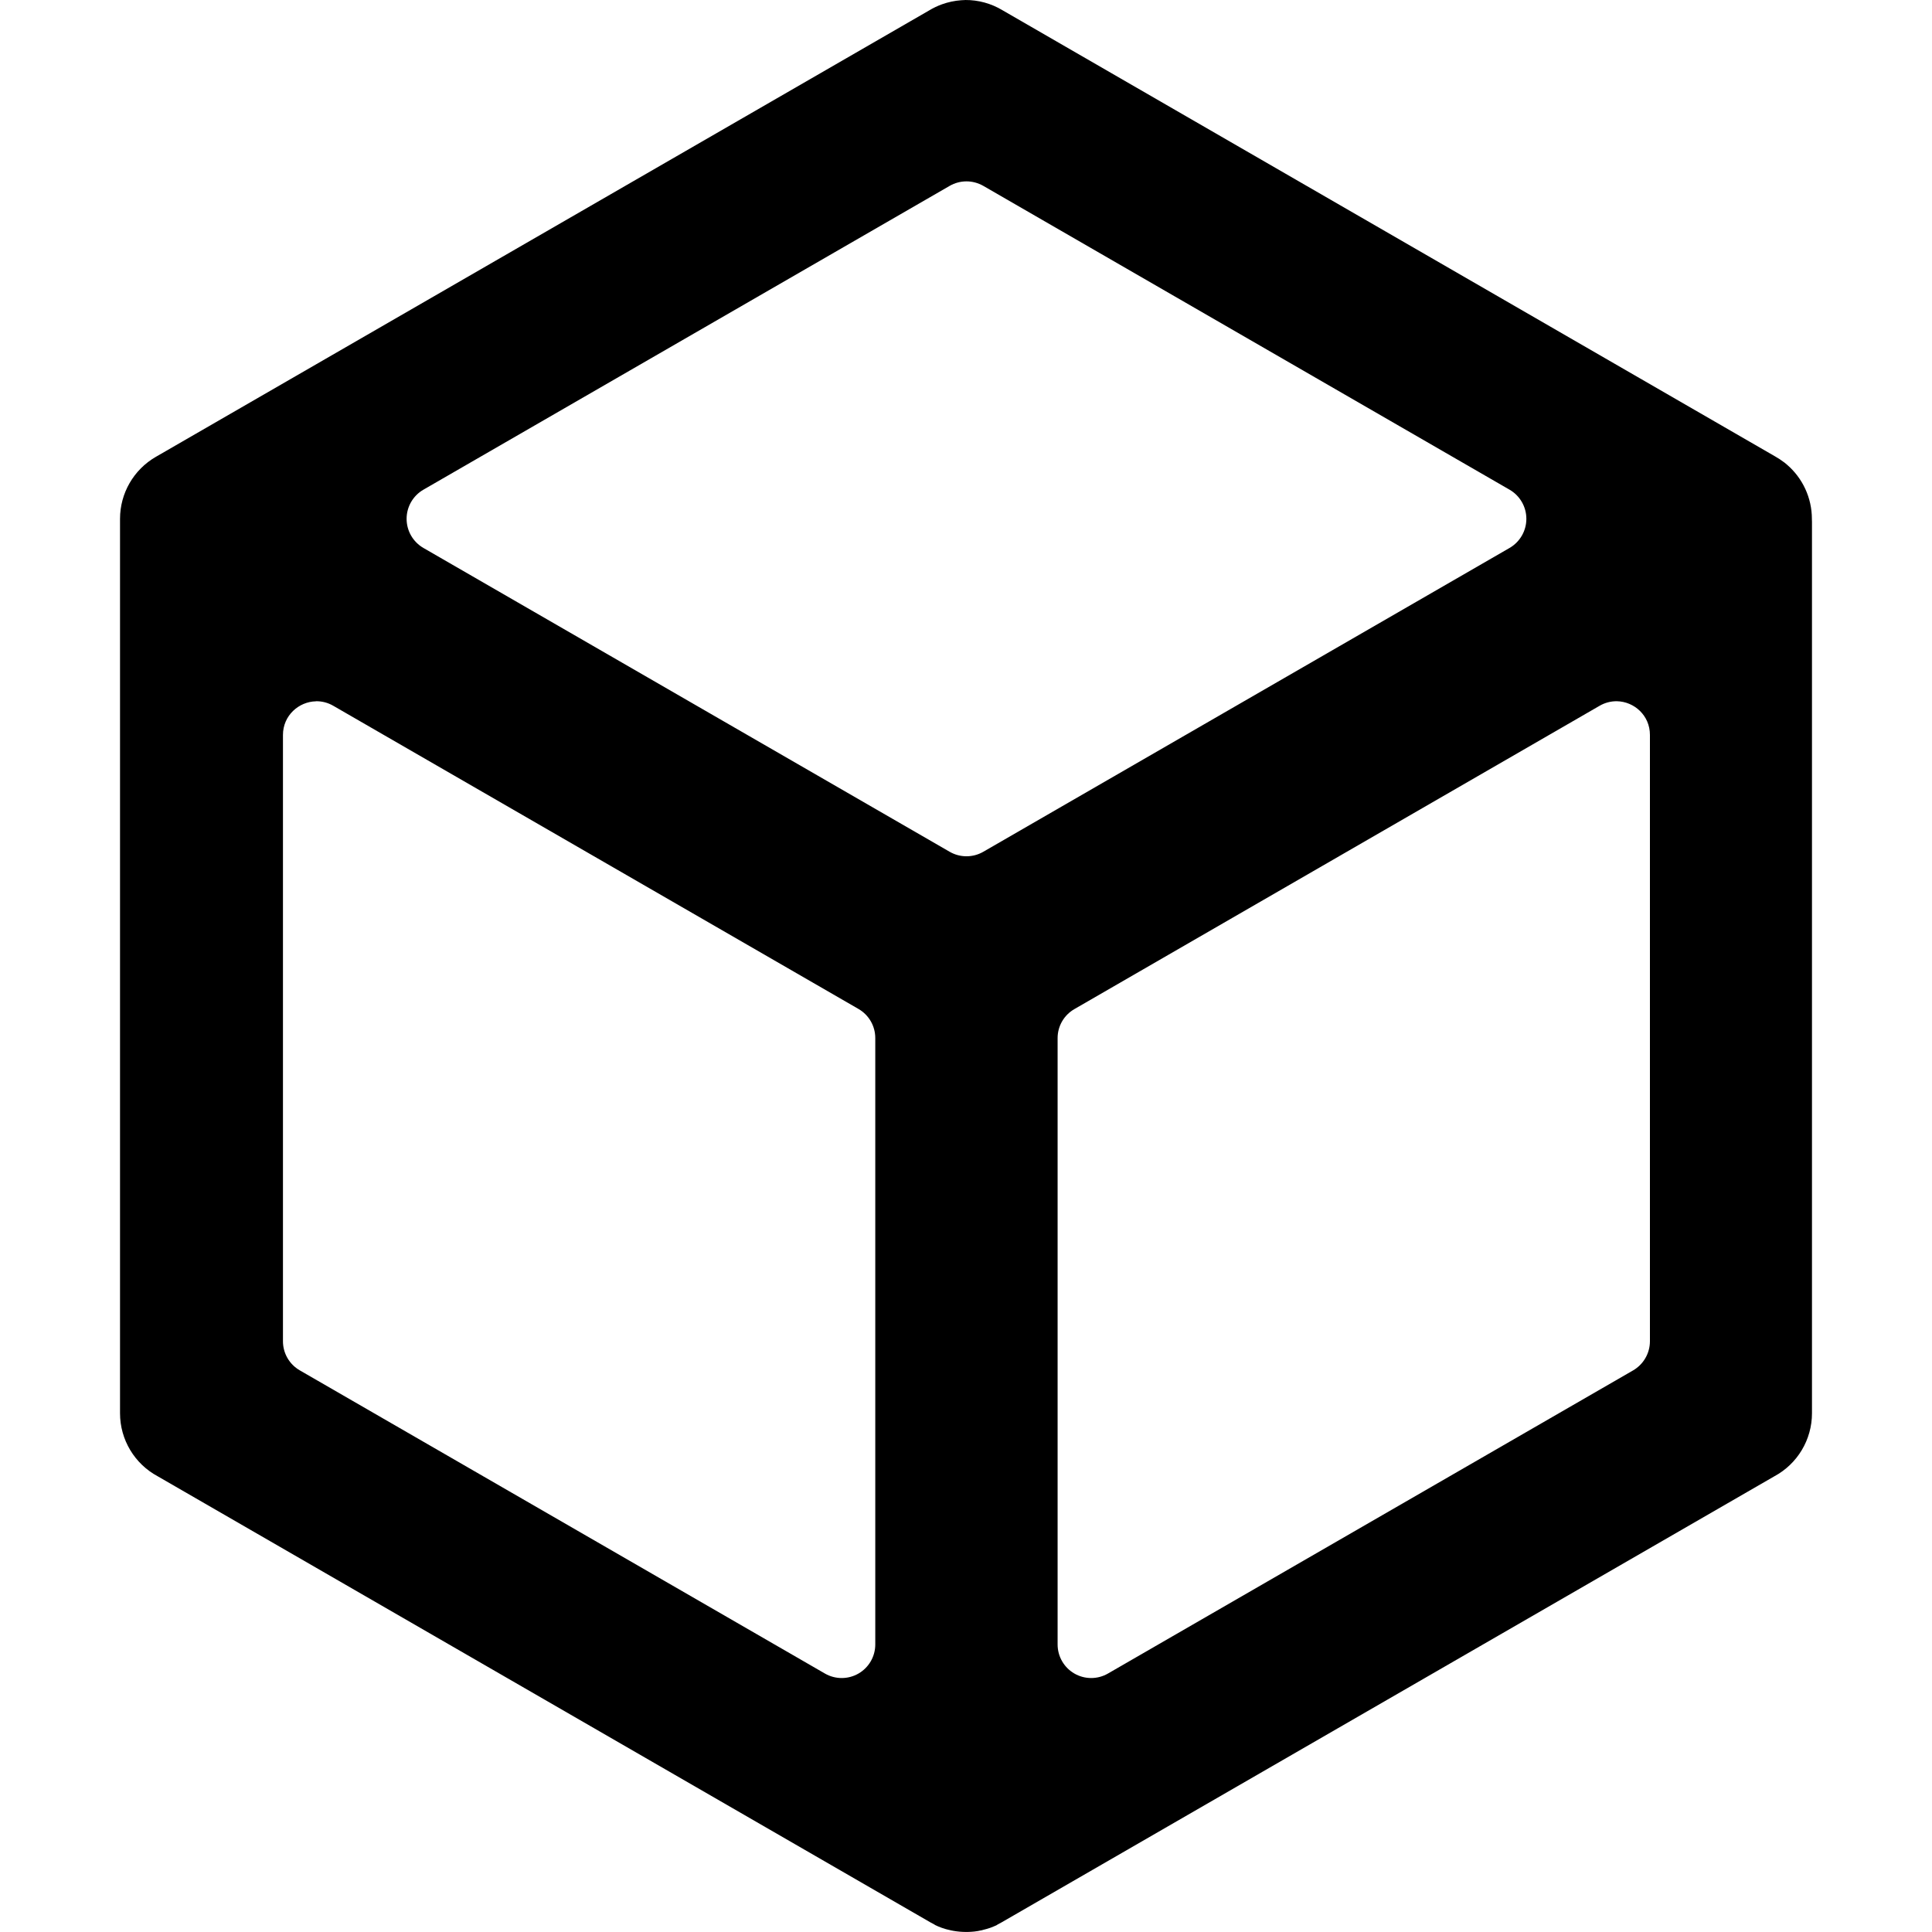
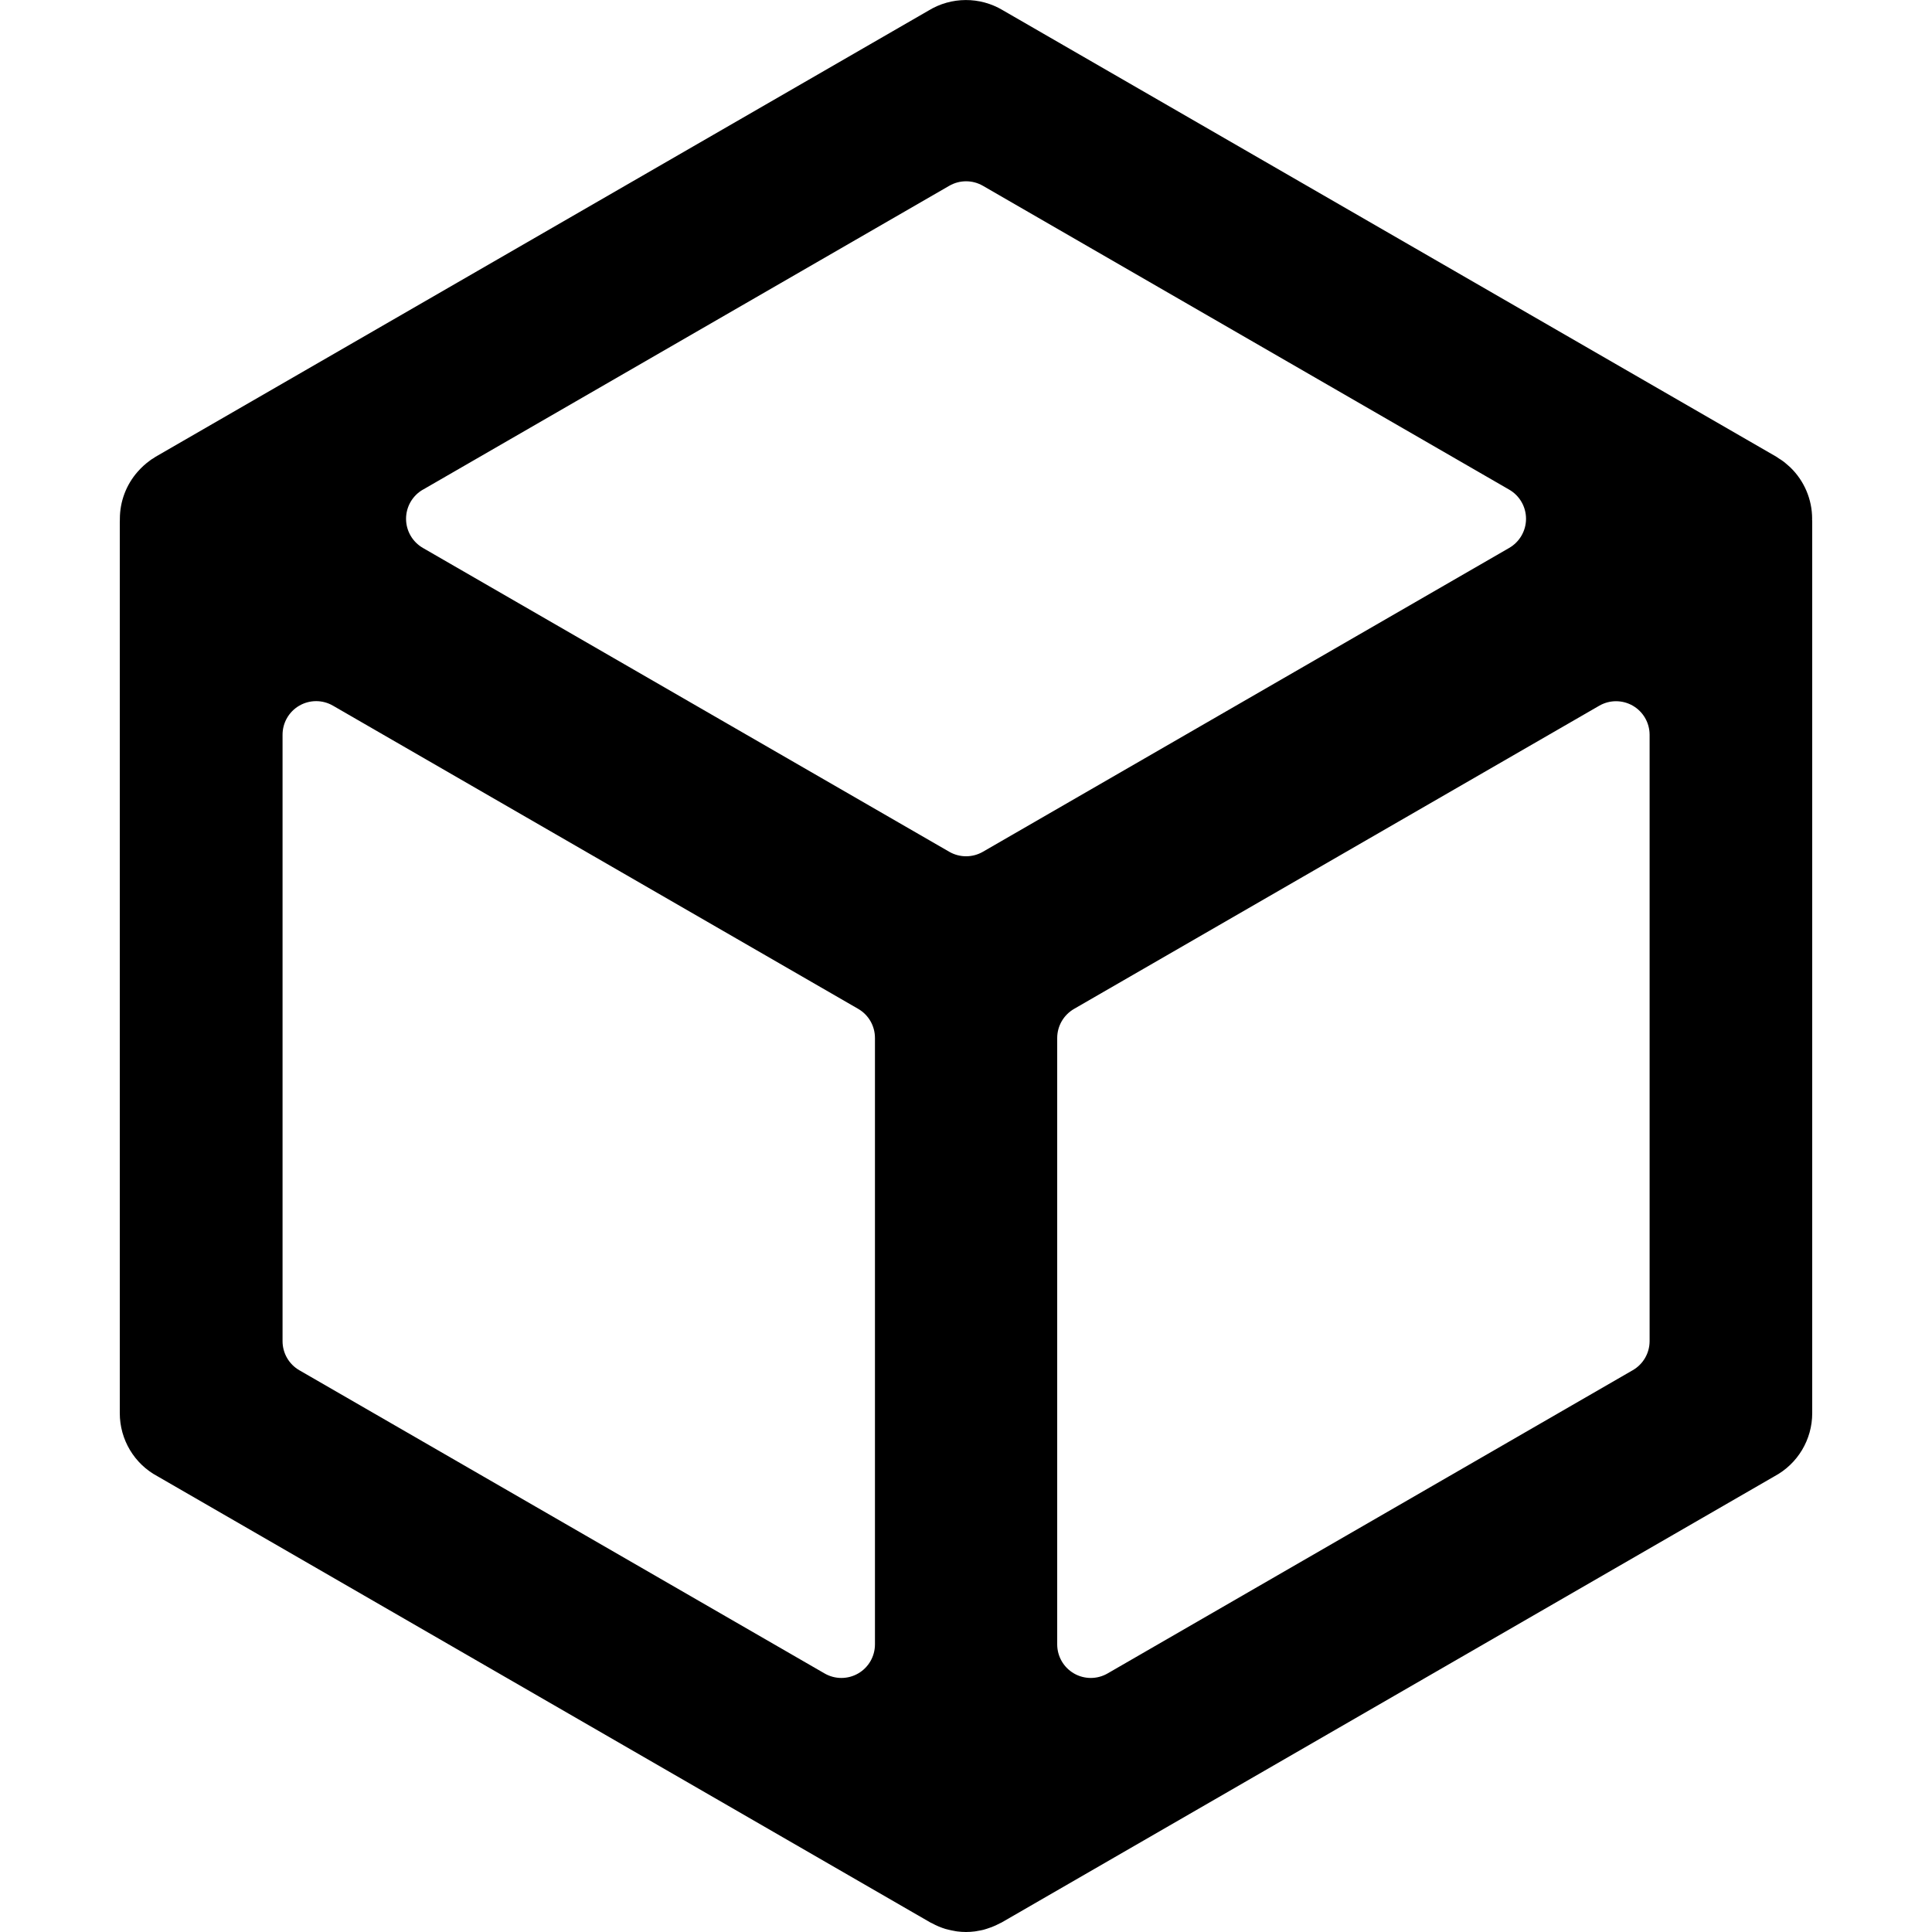
<svg xmlns="http://www.w3.org/2000/svg" viewBox="0 0 24 24">
-   <path d="M11.996 0a1.119 1.119 0 0 0-.057.003.9.9 0 0 0-.236.05.907.907 0 0 0-.165.079L1.936 5.675a.889.889 0 0 0-.445.77V17.556a.889.889 0 0 0 .47.784l9.598 5.541.054.029v.002a.857.857 0 0 0 .083.035l.012.004c.028.01.056.018.085.024.01.001.011.003.016.004a.93.93 0 0 0 .296.015.683.683 0 0 0 .086-.015c.01 0 .011-.002.016-.004a.94.94 0 0 0 .085-.024l.012-.004a.882.882 0 0 0 .083-.035v-.002a1.086 1.086 0 0 0 .054-.029l9.599-5.541a.889.889 0 0 0 .469-.784V6.48l-.001-.026v-.008a.889.889 0 0 0-.312-.676l-.029-.024c0-.002-.01-.005-.01-.007a.899.899 0 0 0-.107-.07L12.453.127A.887.887 0 0 0 11.99 0zm.01 2.253c.072 0 .144.019.209.056l6.537 3.774a.418.418 0 0 1 0 .724l-6.537 3.774a.418.418 0 0 1-.418 0L5.26 6.807a.418.418 0 0 1 0-.724l6.537-3.774a.42.42 0 0 1 .209-.056zm-8.08 6.458a.414.414 0 0 1 .215.057l6.524 3.766a.417.417 0 0 1 .208.361v7.533a.417.417 0 0 1-.626.361l-6.523-3.766a.417.417 0 0 1-.209-.362V9.13c0-.241.196-.414.41-.418zm16.16 0c.215.004.41.177.41.418v7.532c0 .15-.08.287-.208.362l-6.524 3.766a.417.417 0 0 1-.626-.361v-7.533c0-.149.08-.286.209-.36l6.523-3.767a.415.415 0 0 1 .216-.057z" />
+   <path d="m22.51 6.457.001-.013a.888.888 0 0 0-.271-.638l-.027-.024c-.019-.016-.037-.033-.057-.048-.02-.015-.04-.028-.06-.04l-.029-.02-9.61-5.547a.891.891 0 0 0-.922.004L1.933 5.674l-.03.02-.023.014-.02.015a.877.877 0 0 0-.147.134l-.003.003a.887.887 0 0 0-.221.584v.014l-.001.027v11.07c0 .328.18.63.469.784l9.599 5.542.023.011a.875.875 0 0 0 .166.07l.04.01a.88.88 0 0 0 .072.015c.012.002.023.005.035.006a.835.835 0 0 0 .216 0c.012-.001.023-.004.035-.006a.9.9 0 0 0 .072-.014l.04-.012a.895.895 0 0 0 .064-.022.913.913 0 0 0 .102-.047l.023-.011 9.599-5.542a.889.889 0 0 0 .469-.784V6.478l-.001-.021zM5.255 6.082l6.537-3.774a.418.418 0 0 1 .418 0l6.537 3.774a.418.418 0 0 1 0 .725l-6.537 3.774a.418.418 0 0 1-.418 0L5.254 6.807a.418.418 0 0 1 0-.725zm5.614 14.345a.417.417 0 0 1-.626.361l-6.524-3.766a.417.417 0 0 1-.209-.361V9.127a.417.417 0 0 1 .626-.361l6.524 3.766a.417.417 0 0 1 .209.362v7.532zm9.623-3.766a.417.417 0 0 1-.209.36l-6.524 3.767a.417.417 0 0 1-.626-.36v-7.533c0-.15.08-.287.209-.362l6.524-3.766a.417.417 0 0 1 .626.36v7.534z" />
</svg>
